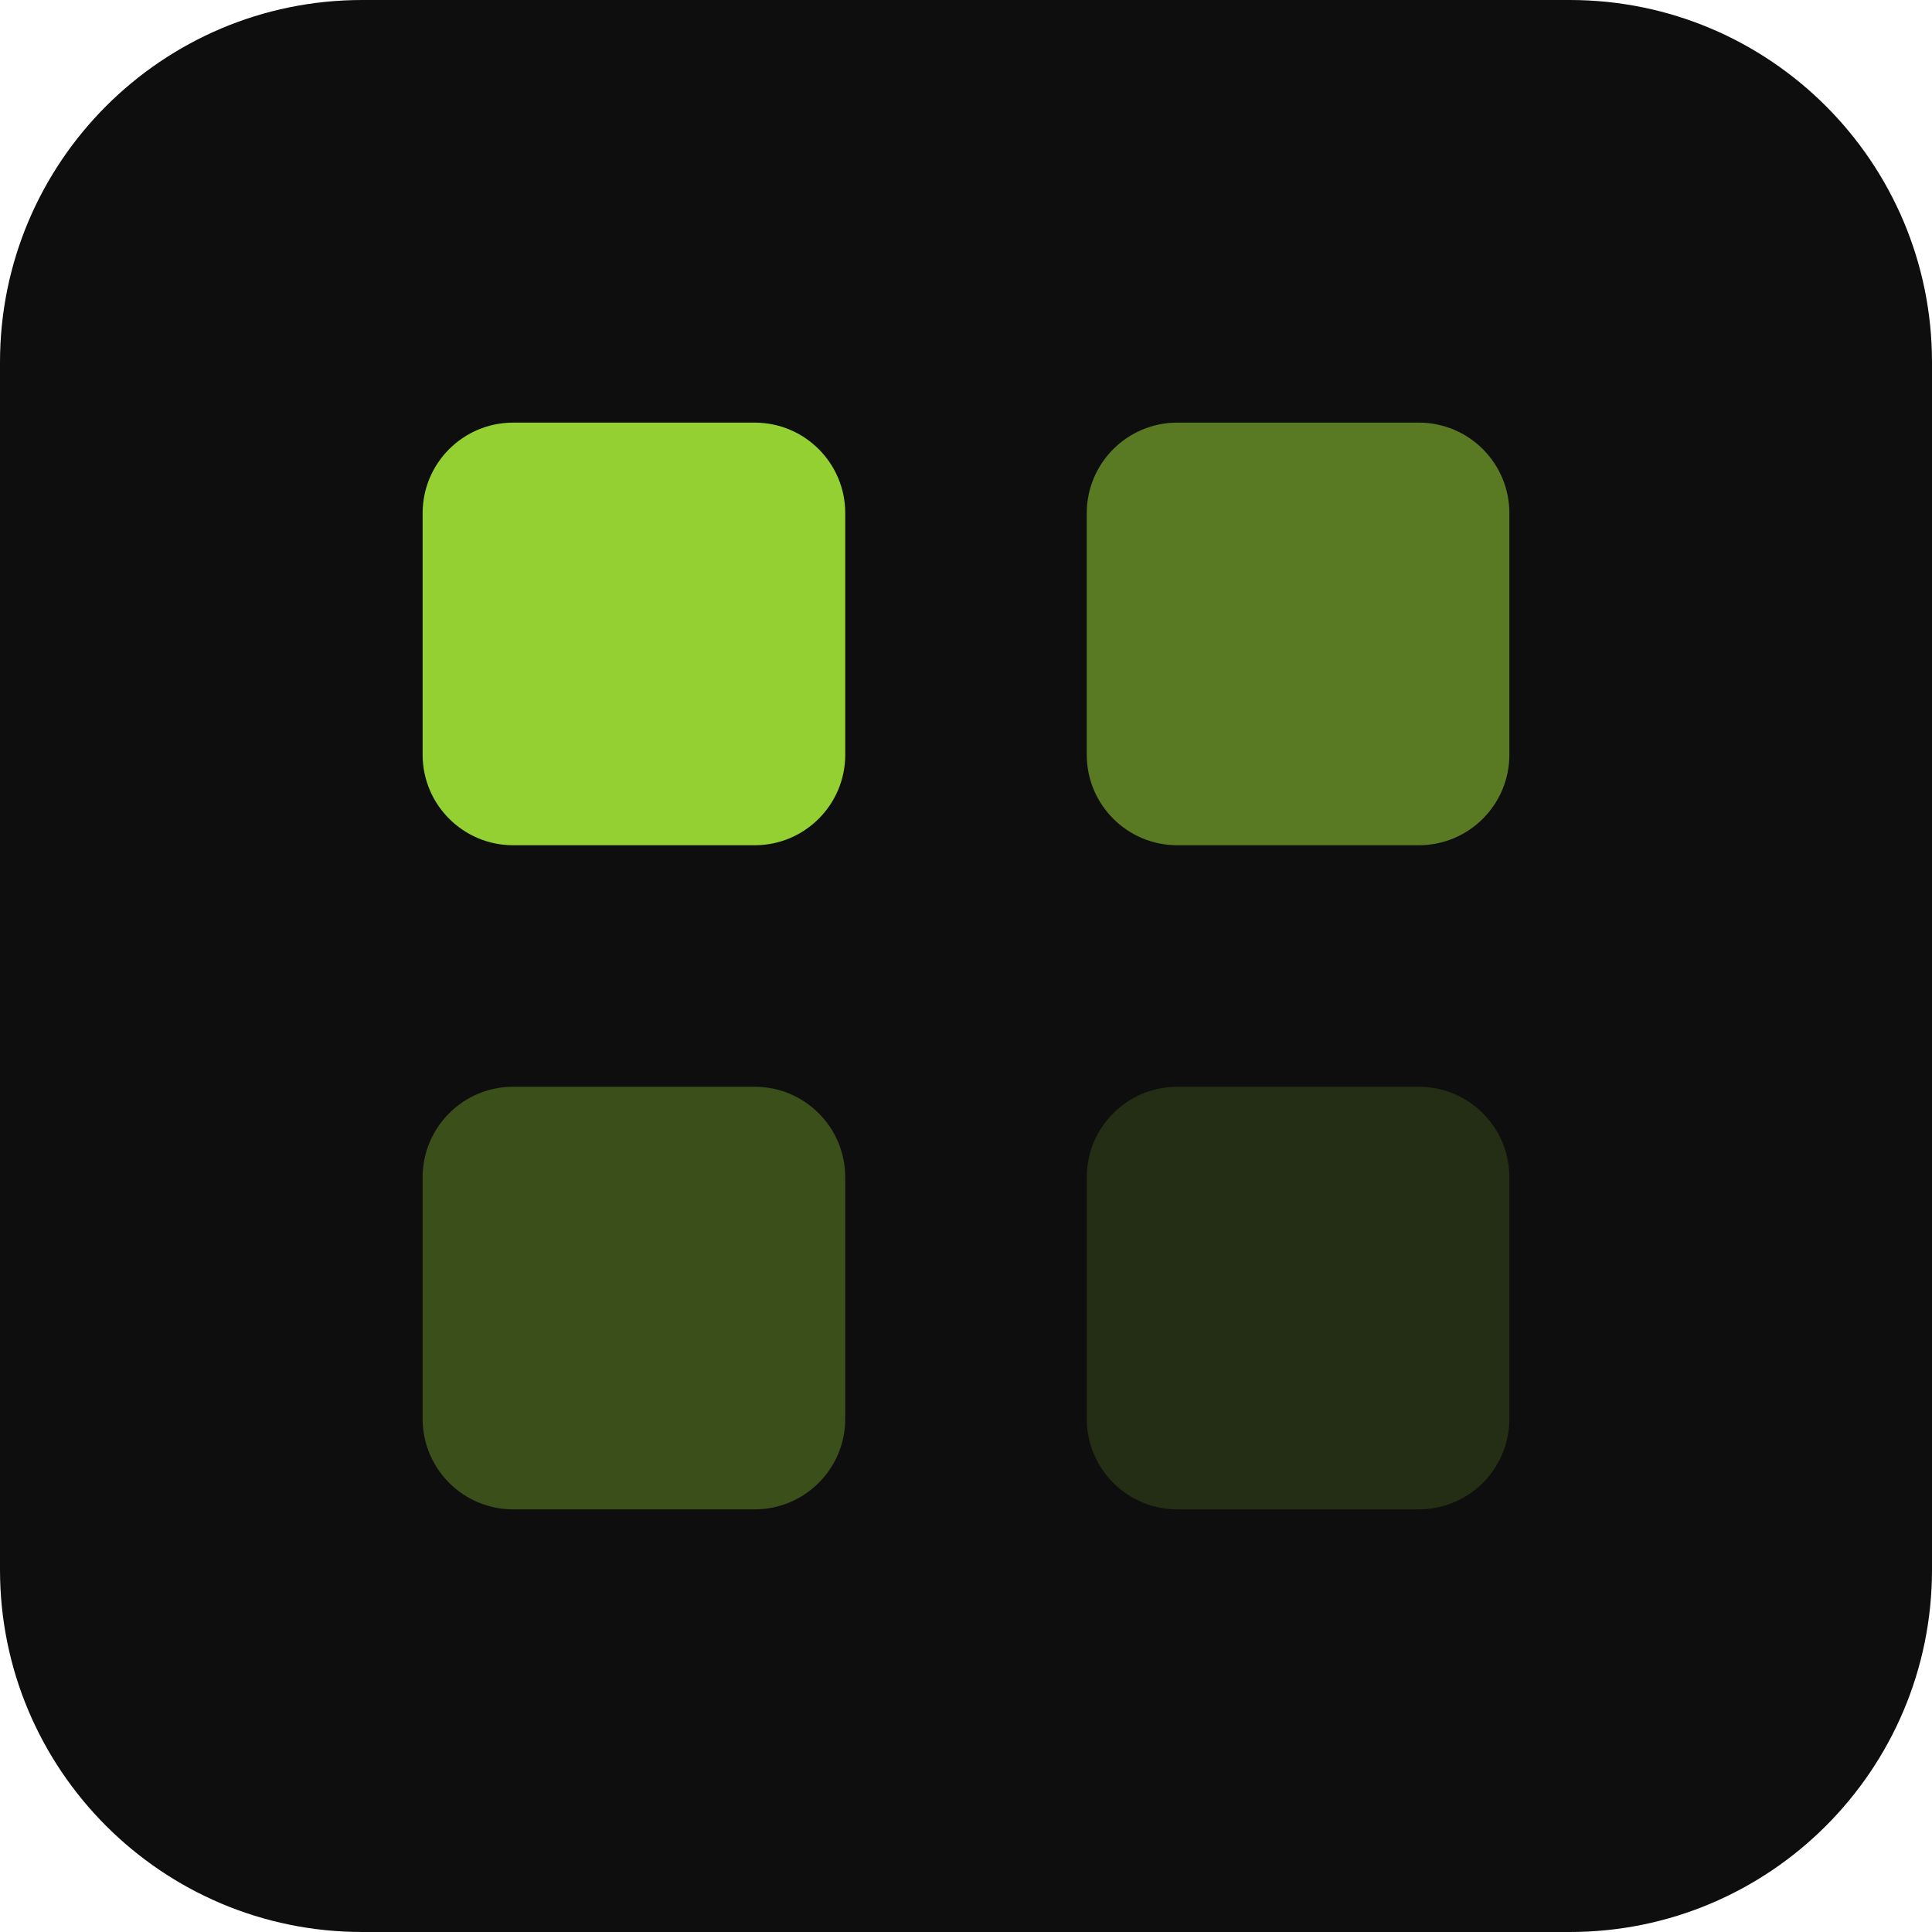
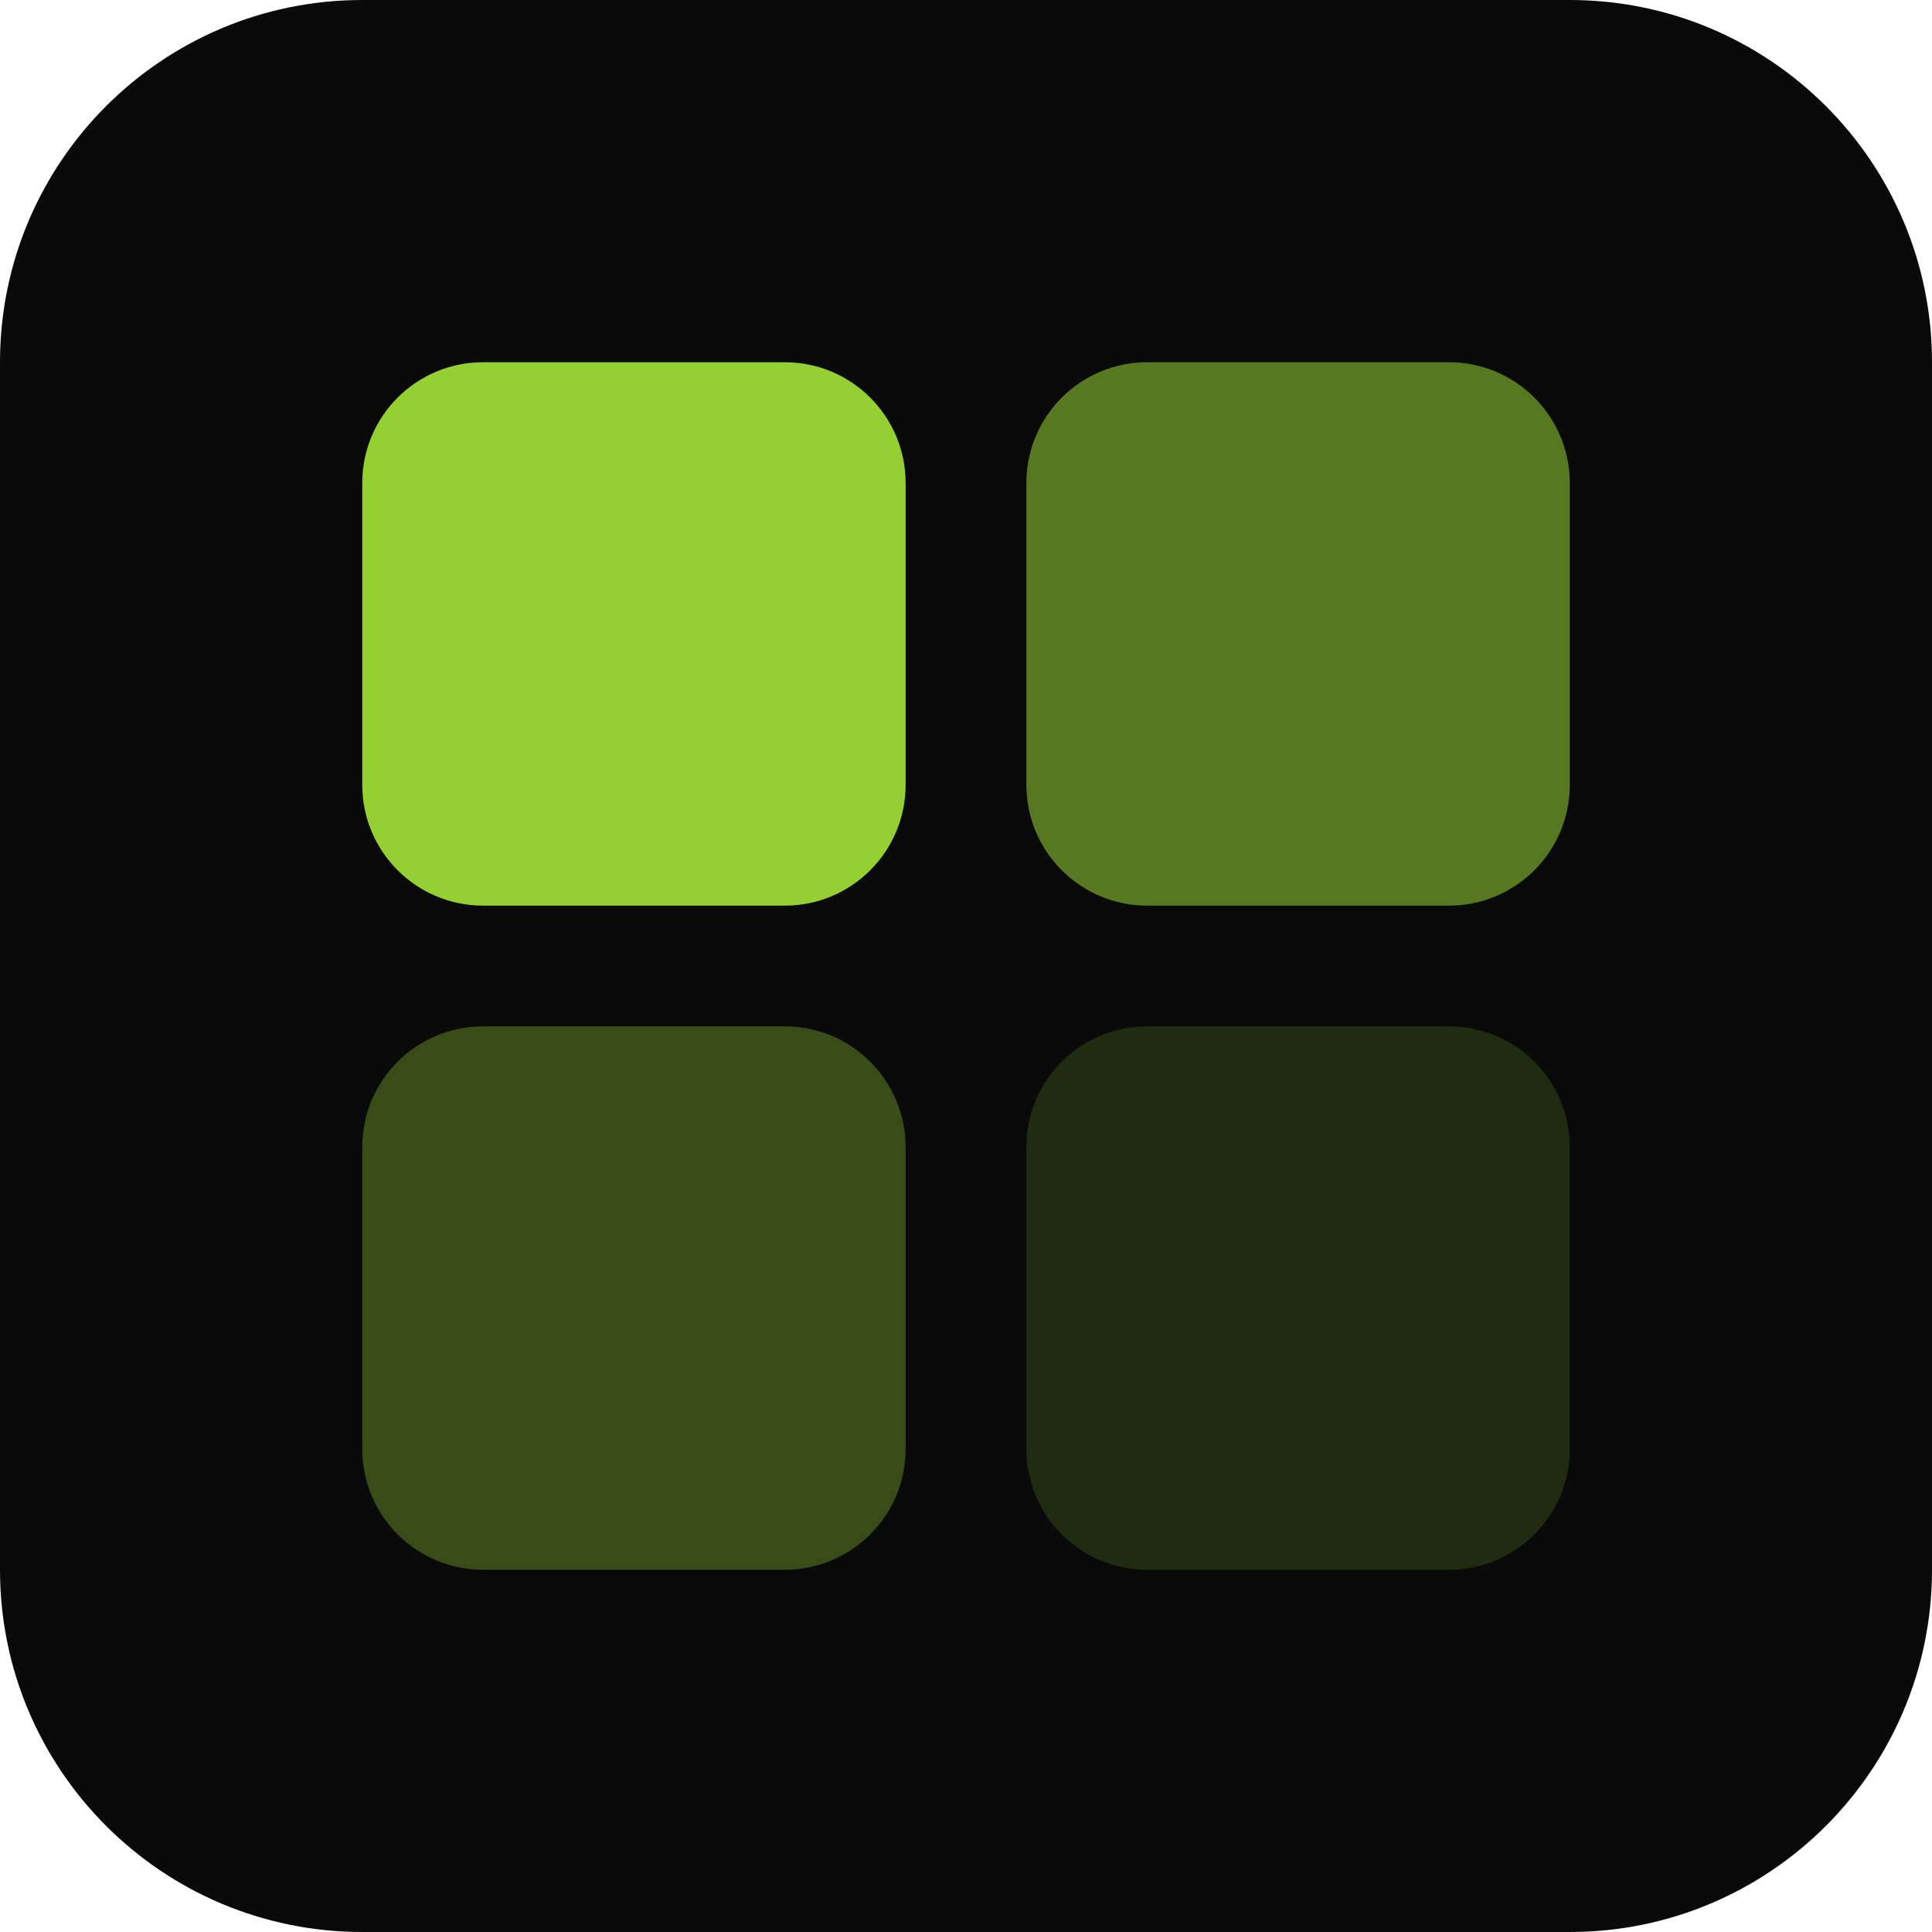
<svg xmlns="http://www.w3.org/2000/svg" viewBox="0 0 32 32">
-   <rect width="32" height="32" rx="6" fill="#0e0e0e" />
-   <rect x="7" y="7" width="7" height="7" rx="1.5" fill="#a3e635" opacity="0.9" />
-   <rect x="18" y="7" width="7" height="7" rx="1.5" fill="#a3e635" opacity="0.5" />
-   <rect x="7" y="18" width="7" height="7" rx="1.5" fill="#a3e635" opacity="0.3" />
-   <rect x="18" y="18" width="7" height="7" rx="1.5" fill="#a3e635" opacity="0.15" />
+   <rect width="32" height="32" rx="6" fill="#0a0a0a" />
+   <rect x="6" y="6" width="9" height="9" rx="2" fill="#a3e635" opacity="0.9" />
+   <rect x="17" y="6" width="9" height="9" rx="2" fill="#a3e635" opacity="0.5" />
+   <rect x="6" y="17" width="9" height="9" rx="2" fill="#a3e635" opacity="0.3" />
+   <rect x="17" y="17" width="9" height="9" rx="2" fill="#a3e635" opacity="0.15" />
</svg>
